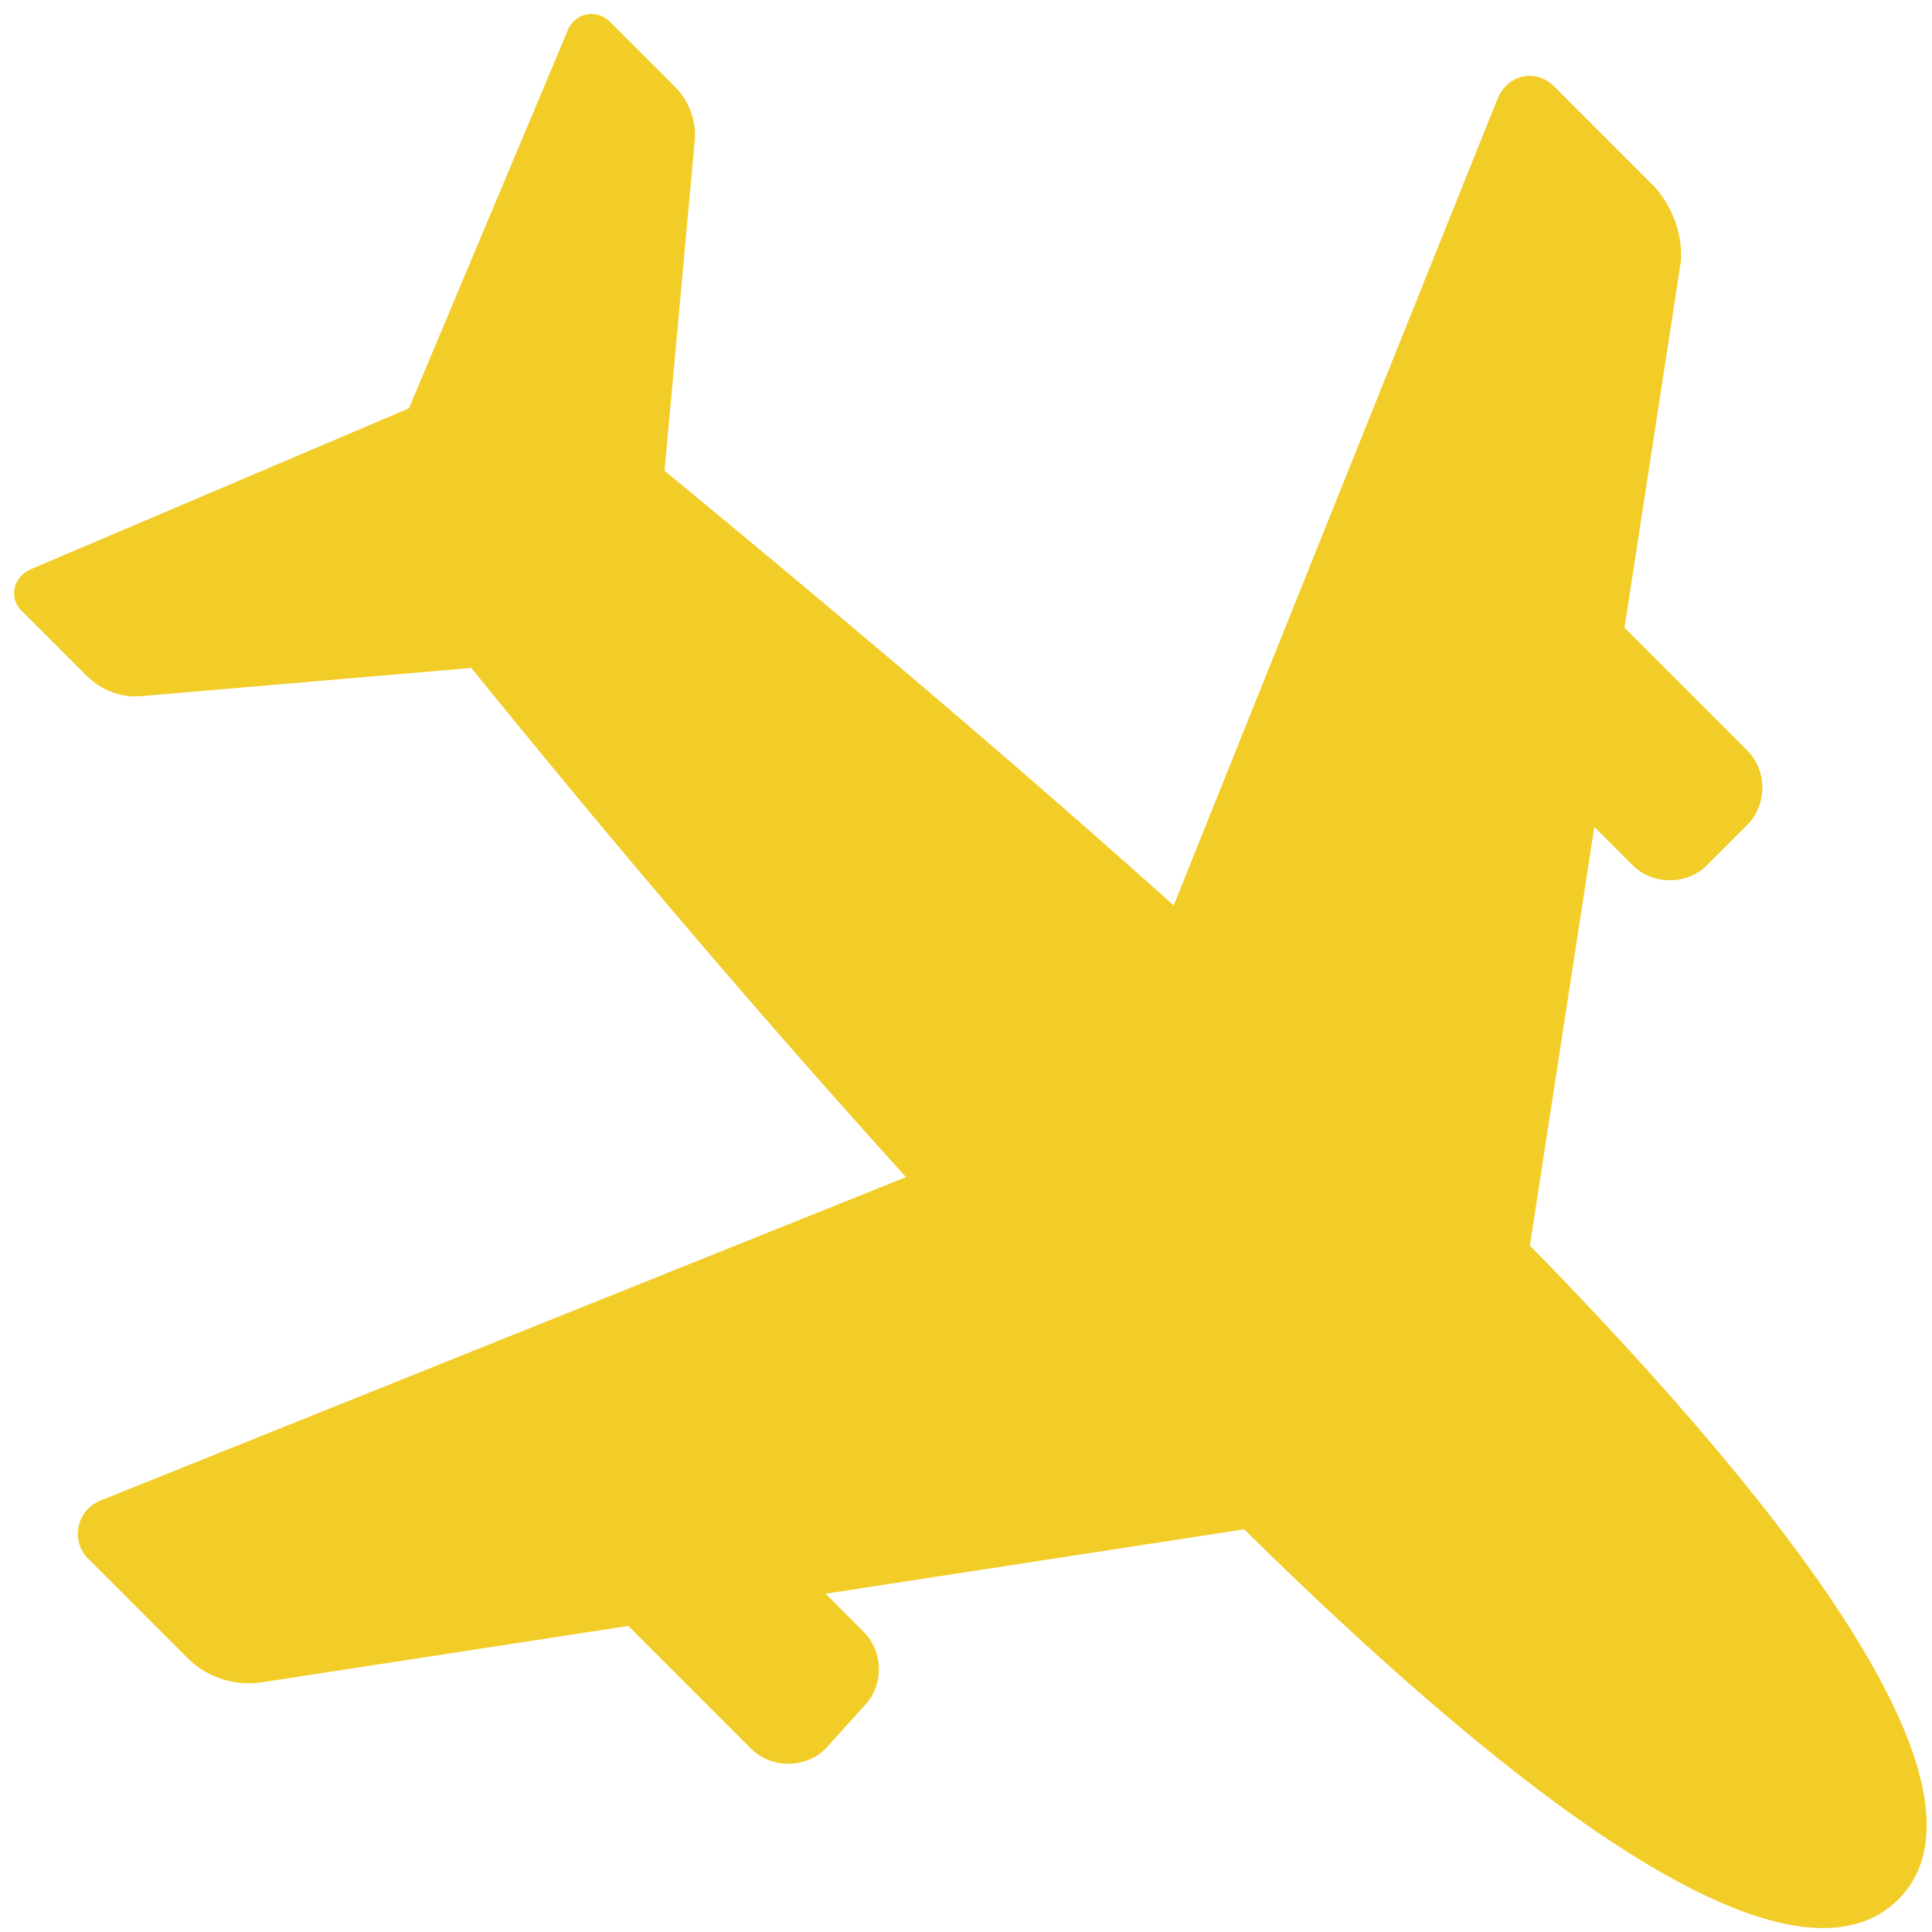
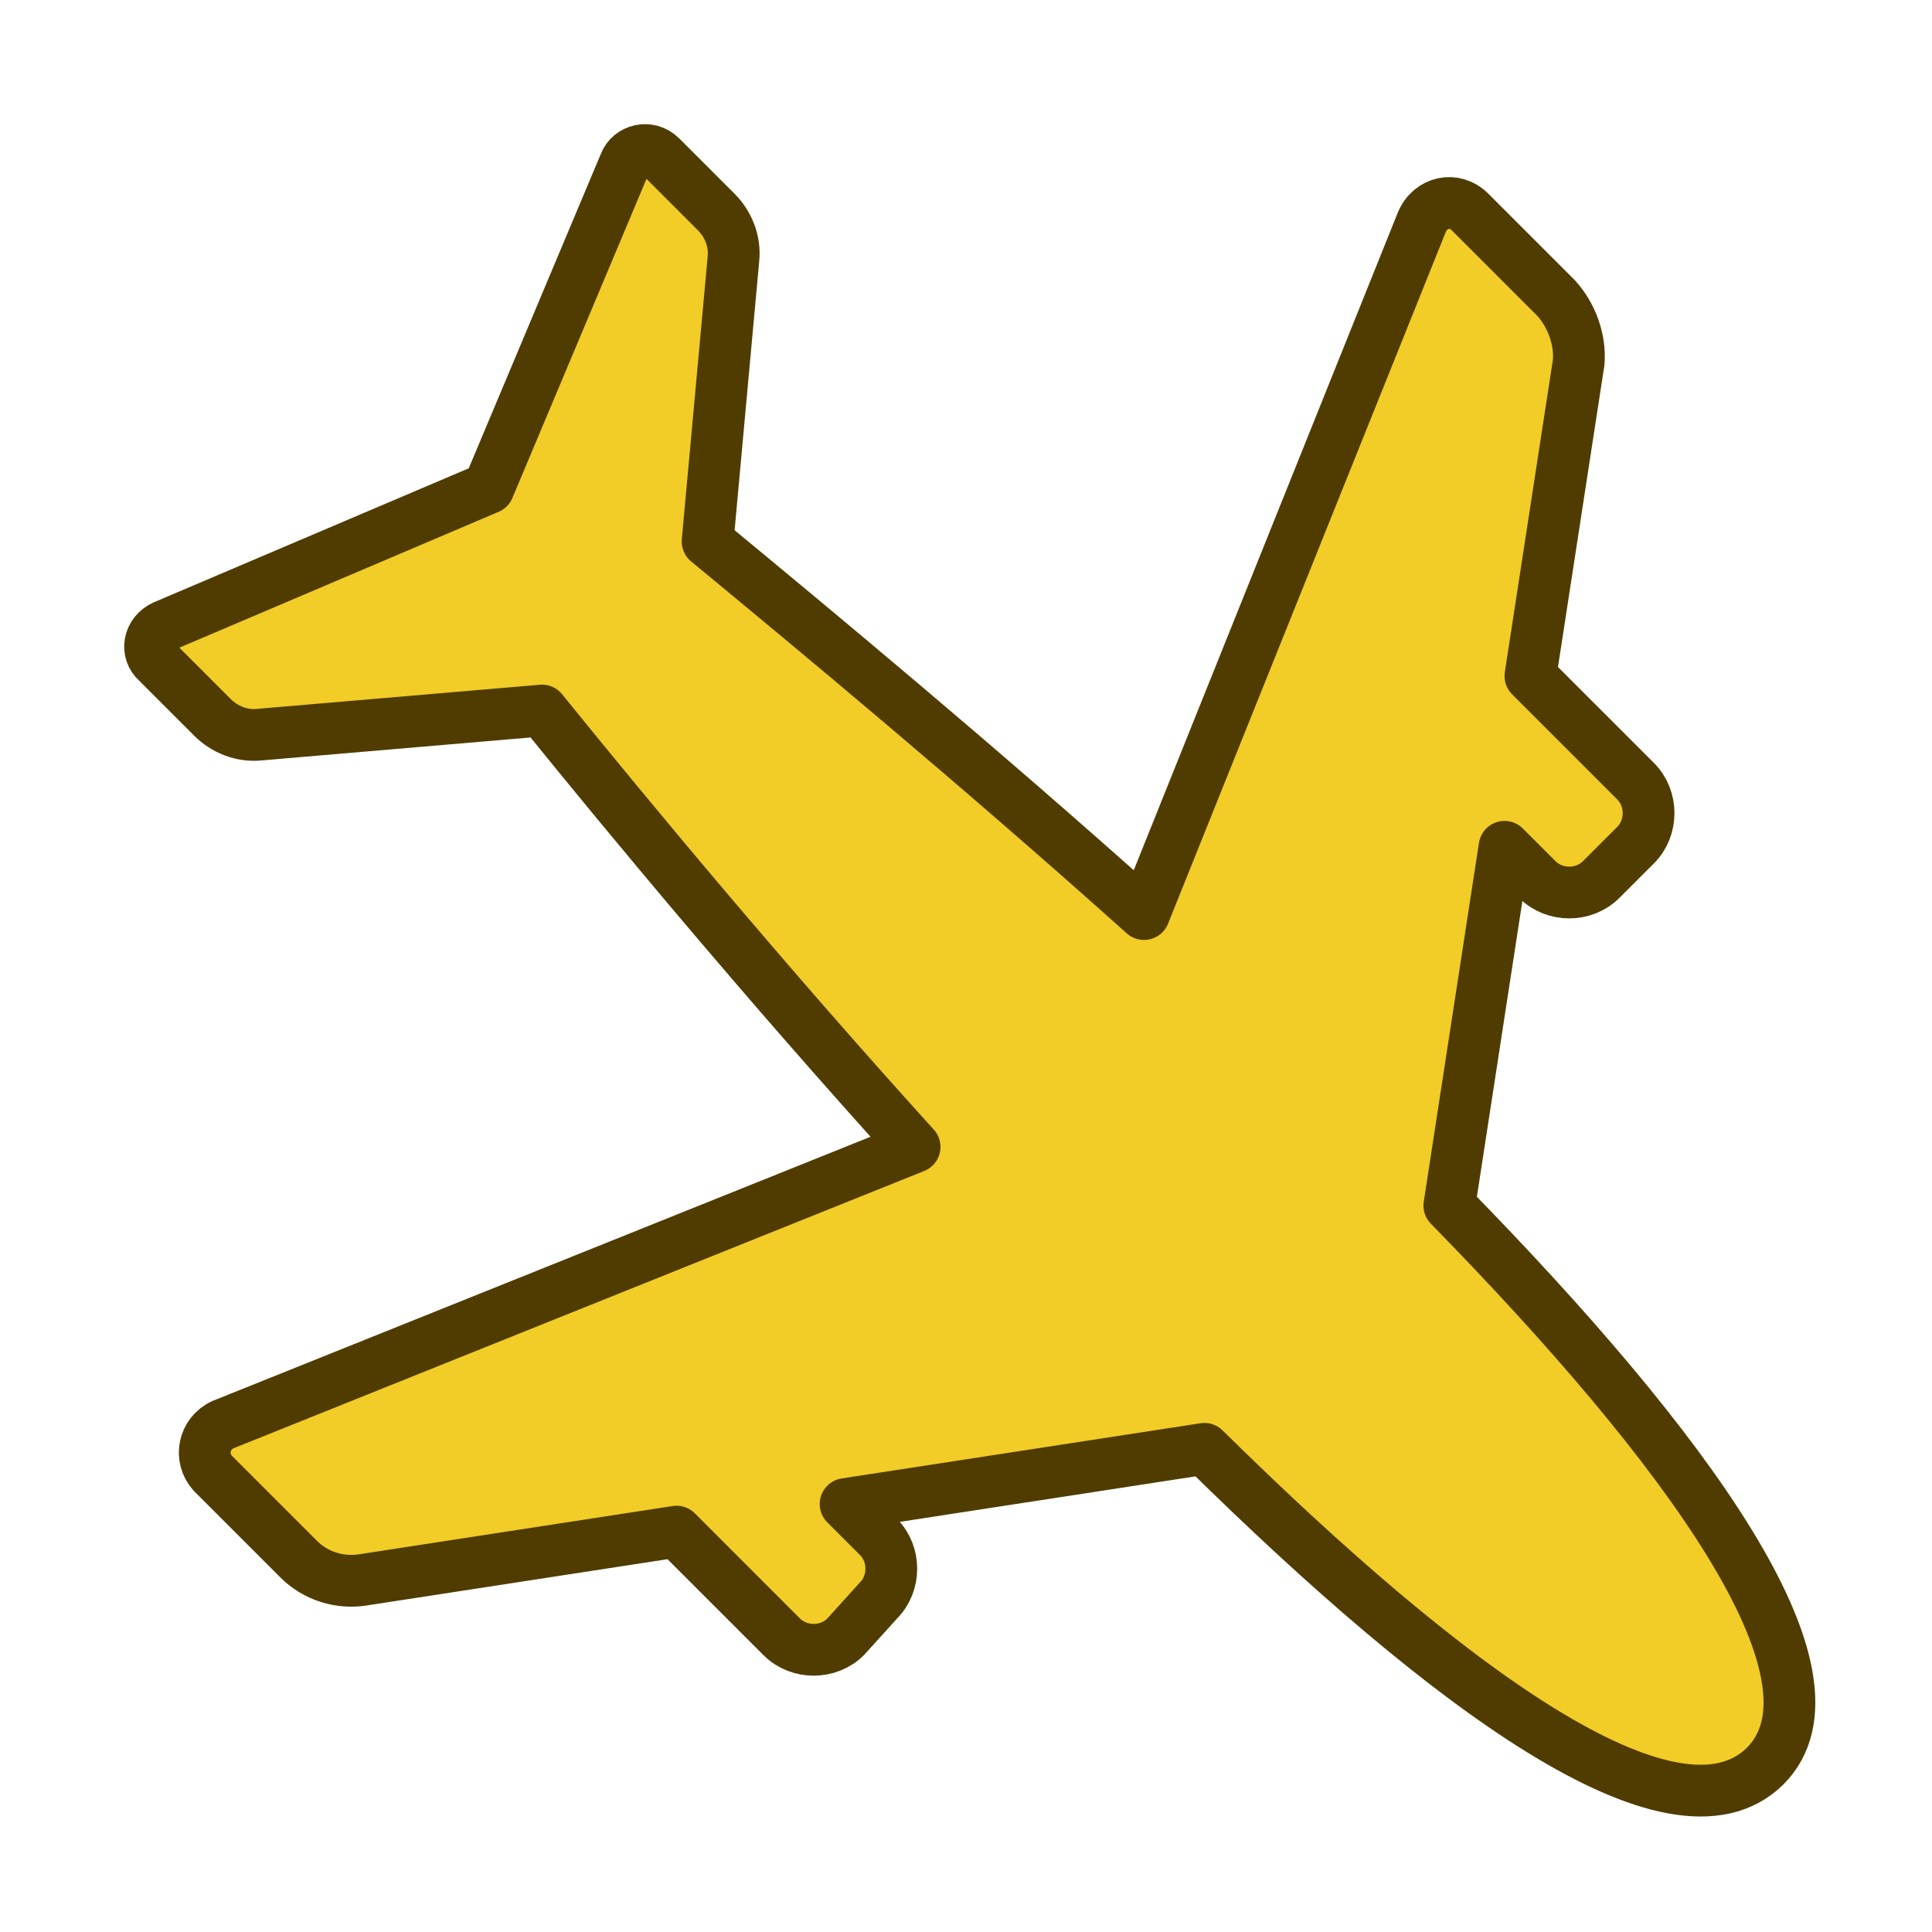
- <svg xmlns="http://www.w3.org/2000/svg" version="1.1" width="96" height="96" viewBox="0 0 96 96" xml:space="preserve">
-   <defs>
- </defs>
+ <svg xmlns="http://www.w3.org/2000/svg" version="1.1" width="112" height="112" viewBox="-8 -8 112 112" xml:space="preserve">
+   <defs />
  <g transform="matrix(0 1 -1 0 48.22 48.25)" id="Calque_1">
-     <path style="stroke: none; stroke-width: 1; stroke-dasharray: none; stroke-linecap: butt; stroke-dashoffset: 0; stroke-linejoin: miter; stroke-miterlimit: 4; fill: rgb(242,204,39); fill-rule: nonzero; opacity: 1;" transform=" translate(-49.96, -50)" d="M 86.5 55.3 c -1 -1 -2.7 -1 -3.7 0 l -1.9 1.9 l -3.2 -20.8 C 91.5 22.4 101.3 9.2 96.1 3.9 c -5.2 -5.2 -18.5 4.6 -32.5 18.3 l -20.8 -3.2 l 1.9 -1.9 c 1 -1 1 -2.7 0 -3.7 l -2 -2 c -1 -1 -2.7 -1 -3.7 0 l -6.1 6.1 l -18.2 -2.8 C 13.4 14.6 12 15.1 11 16 l -5 5 c -0.9 0.9 -0.6 2.3 0.6 2.8 l 40.1 16.1 c -8.6 9.6 -16.4 19 -21.6 25.3 L 8.7 63.7 c -1 -0.1 -2 0.3 -2.7 1 l -3.2 3.2 c -0.7 0.7 -0.4 1.8 0.4 2.1 l 18.8 7.9 L 30 96.7 c 0.4 0.9 1.5 1.1 2.1 0.4 l 3.2 -3.2 c 0.7 -0.7 1.1 -1.7 1 -2.7 l -1.4 -16.4 c 6.3 -5.1 15.7 -12.9 25.3 -21.6 l 16.1 40.1 c 0.5 1.1 1.9 1.4 2.8 0.6 l 5 -5 c 1 -1 1.4 -2.4 1.2 -3.7 l -2.8 -18.2 l 6.1 -6.1 c 1 -1 1 -2.7 0 -3.7 L 86.5 55.3 z" stroke-linecap="round" />
+     <path style="stroke: rgb(80,60,0); stroke-width: 3; stroke-dasharray: none; stroke-linecap: butt; stroke-dashoffset: 0; stroke-linejoin: round; stroke-miterlimit: 4; fill: rgb(242,204,39); fill-rule: nonzero; opacity: 1;" transform=" translate(-49.96, -50)" d="M 86.5 55.3 c -1 -1 -2.7 -1 -3.7 0 l -1.9 1.9 l -3.2 -20.8 C 91.5 22.4 101.3 9.2 96.1 3.9 c -5.2 -5.2 -18.5 4.6 -32.5 18.3 l -20.8 -3.2 l 1.9 -1.9 c 1 -1 1 -2.7 0 -3.7 l -2 -2 c -1 -1 -2.7 -1 -3.7 0 l -6.1 6.1 l -18.2 -2.8 C 13.4 14.6 12 15.1 11 16 l -5 5 c -0.9 0.9 -0.6 2.3 0.6 2.8 l 40.1 16.1 c -8.6 9.6 -16.4 19 -21.6 25.3 L 8.7 63.7 c -1 -0.1 -2 0.3 -2.7 1 l -3.2 3.2 c -0.7 0.7 -0.4 1.8 0.4 2.1 l 18.8 7.9 L 30 96.7 c 0.4 0.9 1.5 1.1 2.1 0.4 l 3.2 -3.2 c 0.7 -0.7 1.1 -1.7 1 -2.7 l -1.4 -16.4 c 6.3 -5.1 15.7 -12.9 25.3 -21.6 l 16.1 40.1 c 0.5 1.1 1.9 1.4 2.8 0.6 l 5 -5 c 1 -1 1.4 -2.4 1.2 -3.7 l -2.8 -18.2 l 6.1 -6.1 c 1 -1 1 -2.7 0 -3.7 L 86.5 55.3 z" stroke-linecap="round" />
  </g>
</svg>
